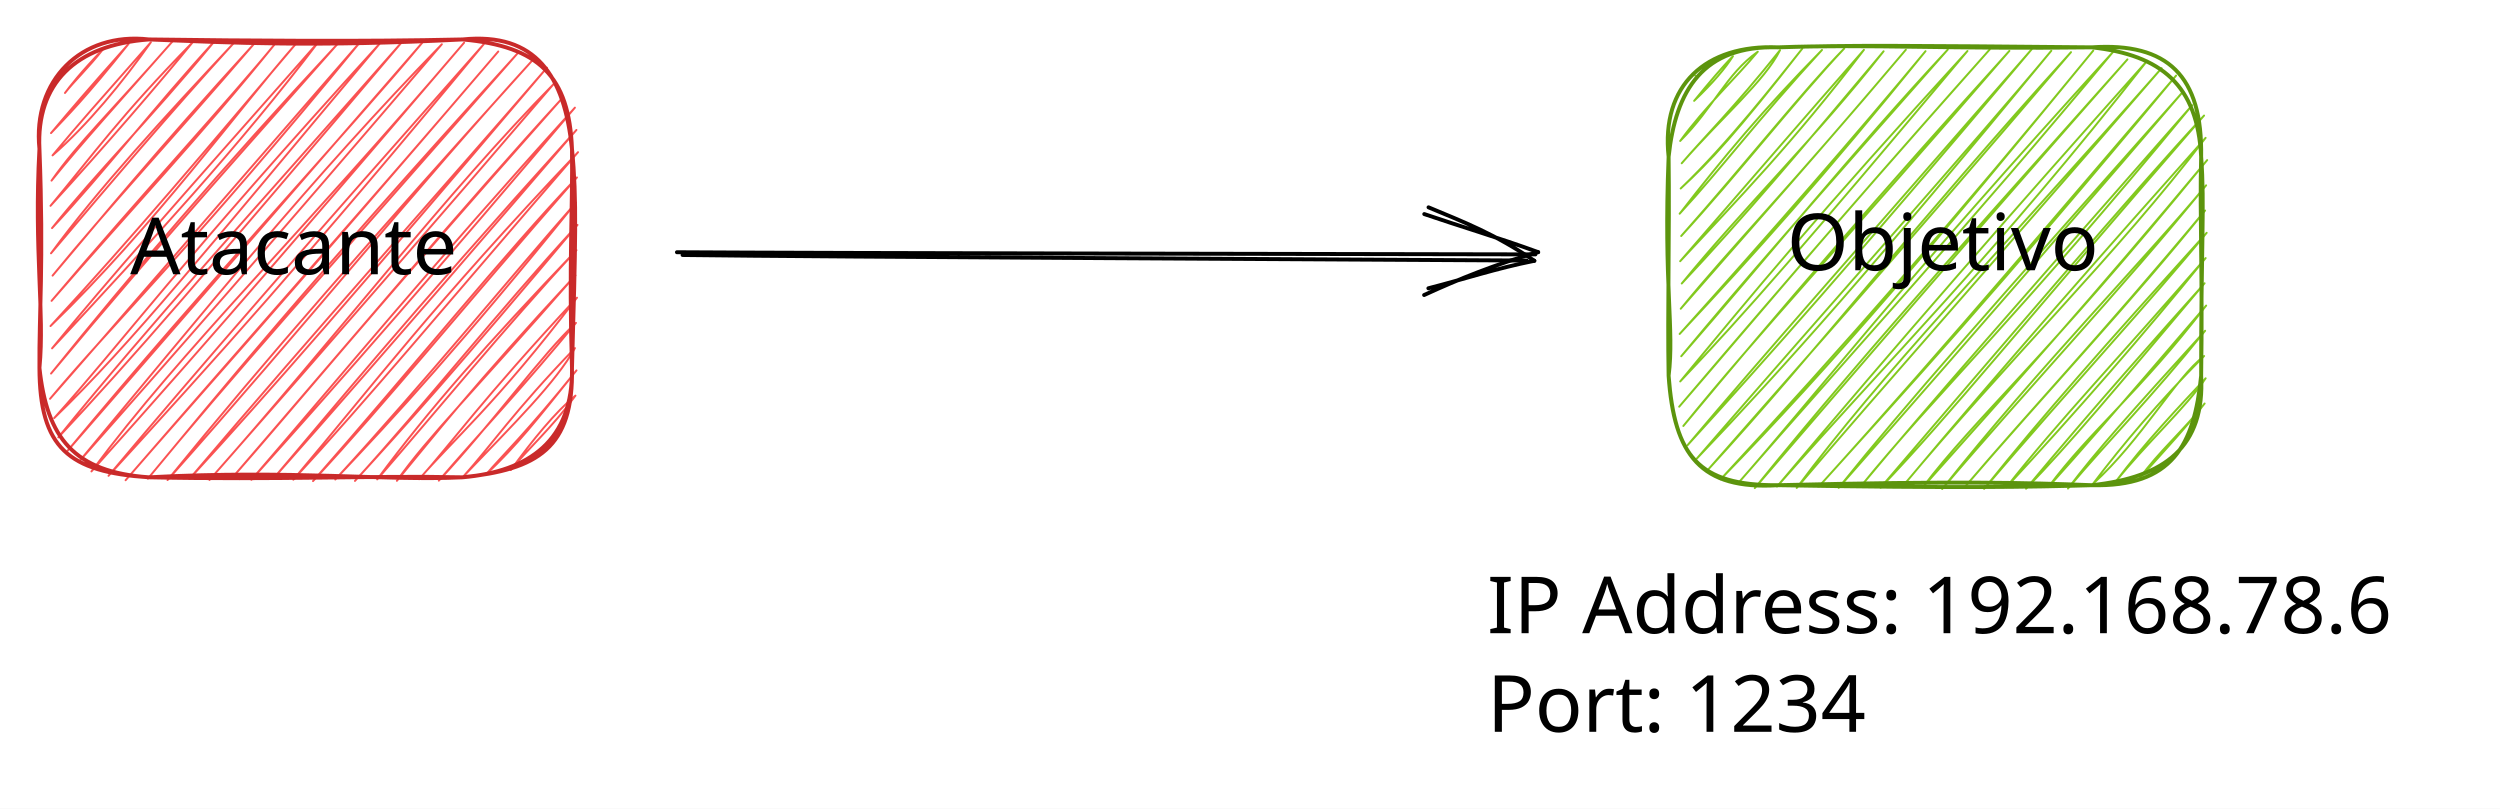
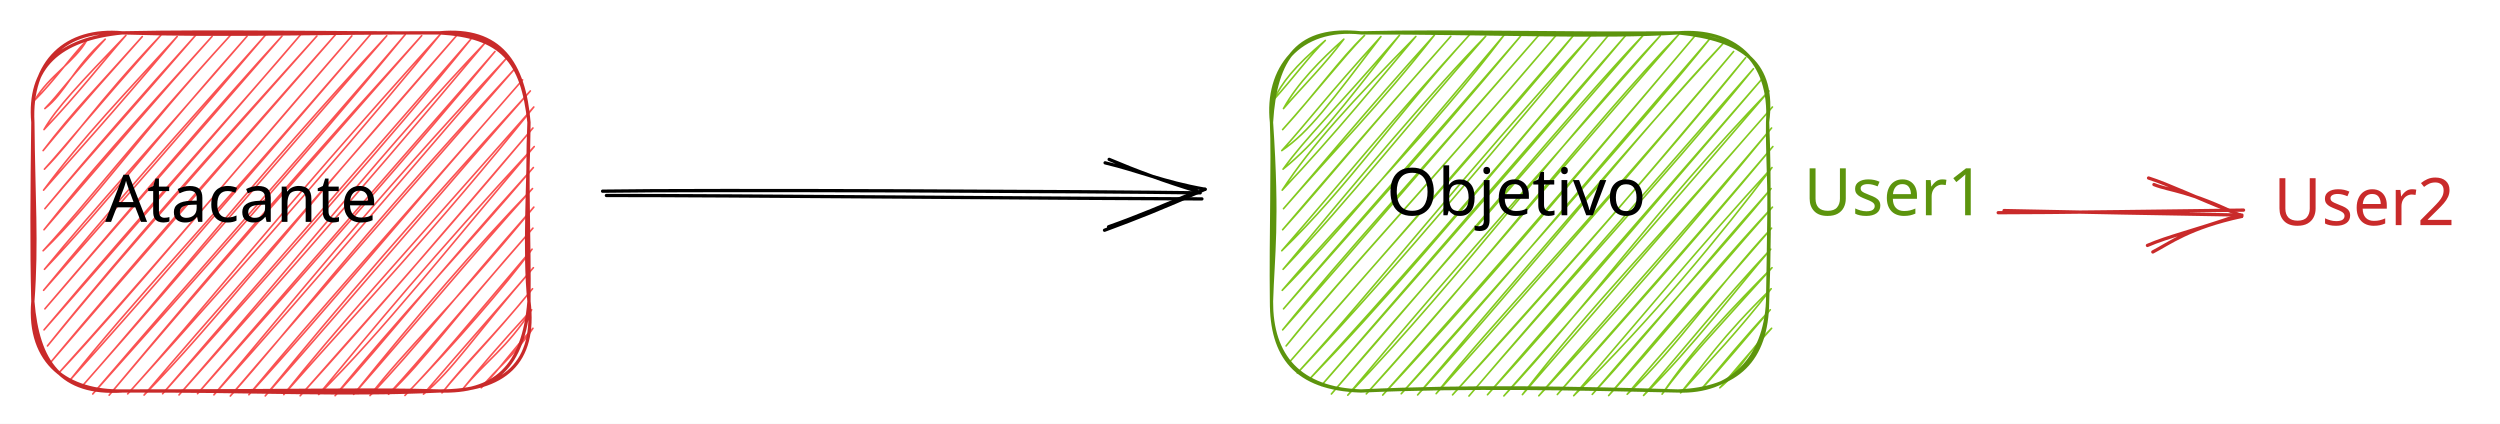
- <svg xmlns="http://www.w3.org/2000/svg" version="1.1" viewBox="0 0 633.76 205" width="633.76" height="205">
+ <svg xmlns="http://www.w3.org/2000/svg" version="1.1" viewBox="0 0 760.92 129" width="760.92" height="129">
  
-   eyJ2ZXJzaW9uIjoiMSIsImVuY29kaW5nIjoiYnN0cmluZyIsImNvbXByZXNzZWQiOnRydWUsImVuY29kZWQiOiJ4nM1YbXPaOFx1MDAxMP7Or2C4rz1qvVv5RkmaZjJT8lx1MDAwMrlr7zo3wlaMgrF8tlxikE7+e2WHXCLjQFx1MDAwZpomXHUwMDE3fVx1MDAwMLS78q52n0da87XRbLbMXCKVrYNmS85cdTAwMDNcdTAwMTGrMFx1MDAxM7PWm0J+K7NcXOnEqmA5z/U0XHUwMDBiSsuRMWl+8PatSNN2pMxQ63E70JOHZTKWXHUwMDEzmZjcXHUwMDFh/mXnzebX8rPiKJOBXHUwMDExSVx1MDAxNMtyQalyvjioXHUwMDBiP+qkdFx1MDAwYoCPKfKZM1D5ofVmZGi111wizqXThOWOht20M1x1MDAxOH/Ir6ayT8ZcdTAwMTman6bcOb1WcXxpXHUwMDE28cOeRDCaZpWQcpPpsfxDhWZUOK/JV+tybXPmVmV6XHUwMDFhjVx1MDAxMpnna2t0Klx1MDAwMmVcdTAwMTaFzPNW0odcdTAwMWNcdTAwMWM0nWRuZ1xiodW8XFxBWM13V8c6K3z/XHUwMDE2cCigcN6HXCJcdTAwMThHNoQkdDbXgkBcdTAwMDKdzez7jlx1MDAxMFnJRlJFI1PmuLJRWSbW2lx1MDAwMUp97DlN4VwiPVx0y1x1MDAxMn+pbj1cdJdb/15zV3W0lNy7YFx1MDAwYvujXG5a3KOmaShcdTAwMWXKXG6Y51HOKcKUubzEKlx1MDAxOVtlMo1jJ9PB2CGhUfG1XHUwMDFmXHUwMDAwXHUwMDAxhVtcdTAwMTFowcdcdTAwMTmkZGdcdTAwMDTqXGL3jy5mXHUwMDExXHUwMDBigmygzyd+enrxz2tHIMO0hkC+XHUwMDE1gSTg2Fx1MDAwYn+MQFx1MDAxZlx1MDAwNlx1MDAxY8ifR6DPgVx1MDAwN+0g/ydcdTAwMDBcdOGVyJ5cYkCRZXq2XHR8hGzDXHUwMDFlpJwgXHUwMDA0dj/89O+A8d5cXN5cdTAwMWTOP95MzvqfXHUwMDAwvDGvXHUwMDFkepivQ1x1MDAwZoK6b1x1MDAwNyuvXHUwMDFjP4SeyUSSp1wis1x1MDAwNX5cZj9cYjbBr1x1MDAwZT5cdTAwMWJcdTAwMDHFnFx1MDAwMFx1MDAwZj1cdH3wSejDkEK+XHUwMDBm+ipJXHUwMDEzmXmnklAlUX2JTMItmljkpqsnXHUwMDEzZWxcdTAwMThnWiWmblE+t1PAeCRFuOHJVV1cdTAwMWTvafFE1yBcdTAwMTTD/Wo6SJST1e8vbzZaV8pYXGbg7Fx1MDAxYtXvbVQ0cm42MZHirUxcdTAwMDTIXHUwMDFlXHUwMDA1XHUwMDFlwbtfXHUwMDAz/857/Yu4O1x1MDAwYm57XHUwMDAzrHBgTs9Pjl87XHUwMDE3XHUwMDE5q3GxsuJXc5HxNuKcXHUwMDAzRj1IXHUwMDEw95znXHUwMDE1MyvH/5KaXGYgxlxi2udaWEPpPlxmJNjjxEW1XHUwMDA3XHUwMDAzr3ViLtVdiVx1MDAxY29N+l5MVLxYq0+JRpus3vBGXHUwMDFhdatba5pOrKJcdTAwMDKbrVher4PWKNu7r9RGp05cdTAwMWJYT0IlMjt5RFOdqUglXCLub/Vq9yk/rM7GdqVcdTAwMDZDkctCW7ZFP8UwuLXPXCJcdTAwMTBg5FGyO8FQ7/Tz4cI/uVwii95cdTAwMTlJXHUwMDA2n4/74u61XHUwMDEzXGaROsGe77LjsG17V+5xSlx1MDAxOac+23D1PSZcdTAwMTiAXHUwMDE0YI/4nuv/npFi2NKfwSr0npViXHUwMDFkI1x1MDAwMpFcdTAwMTj5slx1MDAxNHvs9Tkphv1tXHUwMDE081x1MDAxOUNcdTAwMTah2L1b/lx1MDAxN8Wujj9FV0edYTL4szebnXdF8H4wfO1cdTAwMTRjXHUwMDE1i5JiXHUwMDFj1nz/wn5cdTAwMTLTNiOc+Z7vI+ZvvMRI5VxuXXLMdulcdTAwMThwiF+EY/Z6ZZRVsfesXHUwMDFjOzlrdsIws0FbrT2CXHUwMDAw9dvMb9O/kzOdmeKAQfhl+bdfRDtxXHUwMDEzP7xZ3jeWLWpLpOmlsXlfvVxi2IqqcJk8XHUwMDE3XetWydm7Tf/YlKPVWPK9oJYs3yruXHUwMDFi999cdTAwMDBFOvJcdTAwMWMifQ==
+   eyJ2ZXJzaW9uIjoiMSIsImVuY29kaW5nIjoiYnN0cmluZyIsImNvbXByZXNzZWQiOnRydWUsImVuY29kZWQiOiJ4nO1YW3PaOFx1MDAxNH7nVzDsa5fqYslS3khCXHUwMDFhss0mXHUwMDE5tttpdzpcdTAwMWRhK6BgbI8tXHUwMDAypJP/vrKTWMZcdTAwMDRisjRDZ5ZcdTAwMDfAOkeci77v6Fx1MDAxY340ms2WXsSyddBsybknXHUwMDAy5Sdi1nqXrd/KJFVRaEQof06jaeLlmiOt4/Tg/XtcdTAwMTHH7aHSgyhcdTAwMWG3vWjysE1cdTAwMDZyXCJDnVx1MDAxYcV/zHOz+SN/L1x1MDAxOUqkp0U4XGZkviFcdTAwMTdZWy6oLv5cdTAwMTmFuVnqMFxuXHUwMDE5c9xCQaXHxpqWvpFeiyCVVpIttbz+8DueXHUwMDE5XHUwMDA3Q3E9XCLRXHUwMDA3NfiDTazRa1x1MDAxNVx1MDAwNH29XGJcdTAwMWViXHUwMDEy3mialFxcSnVcdTAwMTKN5Wfl65GRw8p6sS+NTM7sriSaXHUwMDBlR6FM06U9USw8pVx1MDAxN9lcdTAwMWGw8T3k4KBpV+bmXHQjWjznOzCv2D6KgijJbP/mcSSQsNZcdTAwMDfCXHUwMDFiXHUwMDBmjVx1MDAwYqFvda5cdTAwMDVBXHUwMDA0WZ3ZU0TE+jeSajjSuXslYzJPLGfEOI2pXHUwMDE1ZFx1MDAxNuKen5/wt3Lkof9cdTAwMTj505HbQ8ePK/fW10y/W1x1MDAwNUtcdTAwMTkwpZP8cH52JNDlwpt5k49cdTAwMTM2XHUwMDFmydvPYVx1MDAxMdNcdTAwMTK6RJJEs1YhuX/8Zlx1MDAxZJ3GvnjAXGZ0XHUwMDAxcImLkElcdTAwMTAu5IFcbsdGXHUwMDE4ToPArkXe2MKsUYpkO3Rztlx1MDAwZd3GXHUwMDE3TDFyaX14n8xOb1x1MDAxNul0MbyRX0aj72dcdTAwMTd3p92LfYe3XHSzNryJx1x1MDAxZOBvhjdDXHUwMDFlh/L18IaAQkBcdTAwMTh38P/4roXvXHUwMDA3+89gm66t3Fx1MDAxOJqqzbFDakN7cz72XHUwMDE02qSkke9g66FccvLXKys3e1x1MDAwNtpgXHUwMDA12MhcdTAwMDXUoS78b4VcdTAwMWK9XGbsjdAjXHUwMDE4kS2gV0qYSPShXG59XHUwMDE1XHUwMDBll1x1MDAxZHtsMHo1rvhcZiqRN828/Fx1MDAxZLRcdTAwMDFDhDJcdTAwMDZcXIy543BCSmpDXHUwMDExZ8Gu0liG/stebK7EJS9qObGa8kCk+iiaTJQ22b2MVKirWczT1cmoOZLCr0pNXHUwMDEwZVmVw3H2i8s1yn5rWmjlXHUwMDBmxfdv757VLqGzot8of64rL1rO9XPVXHUwMDA1kupicXNcdTAwMWGLXHUwMDEwXHUwMDEzl1pWvFRe5PFZXHUwMDFm9Tvn8ddZMOhFZHGs+Xzfy1x1MDAwYnZs87ColIFdllx1MDAxN47apmhwwCl1OWWuTXxRbEqUfqo2XHUwMDE0ZX1cIoTWp5erzVx1MDAxMka3KitcdTAwMGXCYJtcdTAwMWLNXHUwMDFlbVx1MDAxNOq+ussrXHUwMDFiWFo9XHUwMDExXHUwMDEzXHUwMDE1LJZOJ8eiSVVHXHUwMDBiT4S6hIFM0lx01DBDZiuQ18uQ1cpMUoVYR7GVesaSUKFMeiskjVx1MDAxMjVUoVxi/lpr1cQpT4tepl06hYFIZSbNYfE6fvHqouVcdTAwMTfgXHUwMDA0MVxcn1496Y/j7se7kFx1MDAxZaqrnslcdTAwMDVMz/19p5eLK/Ryf87t7fI25pxDl1x1MDAwMnM5cmCnvVxy9EKmRSXMNKpW8lPpXHUwMDA1zTX1ZvS6XHUwMDE43EitbqO3pdeq1Z9Jr1L/XW2OXHUwMDFk06lh7NZvjifnd5MpOutcbp9eXlxczdnpySA+2Xd6MWpcdTAwMDN8iV515r519FwipsUy9HJcYqBcZlx1MDAxM47rXV9cYlx1MDAwMOi4hJNtpsDN/Cr6nmfGvU9ydDW/vSWse/1V3pyegFnX7e1q3KOEU/h2l+OnVCbwbalbMblcdTAwMGLerp1q3fX/2Fx1MDAxMFx1MDAxNzhmsuX1mbv53PeUuVx1MDAxY1WYy3HF9m7+kHTtz26Yalx1MDAxZFx1MDAwZZEht7NNn7nrqZZS5JZm+91PtZsrfLM8T0JUWn5cdTAwMTggeZub7oQ4XHUwMDFjQ+pcdTAwMDCKyEqwtYZafIM73bNcdTAwMTPn8rz/99GXKz9h4864tlx1MDAxM1x1MDAxMKxY/ZWmWFx1MDAwYsaKeqP8uXWTvbaYYEJcdTAwMTlcdTAwMDBblJLNp7OnpcRoVGdYVDG+m1pCWJubXHUwMDE5XHUwMDE2u9B0Vqxmk1xyjbrpscudyq/bXHUwMDA0UFxuS/9cdTAwMTe8RVx1MDAxM4Devlx0QK9sXHUwMDAyXHUwMDFhj7lriTjua5O5olxmmlx1MDAxM1f+Y/jWfOtWydnhc/jLX9nJ5KUgo53Mb5z7xv2/t7E3lSJ9
  <defs>
    <style class="style-fonts">
      @font-face {
        font-family: "Virgil";
        src: url("https://unpkg.com/@excalidraw/excalidraw@0.15.3/dist/excalidraw-assets/Virgil.woff2");
      }
      @font-face {
        font-family: "Cascadia";
        src: url("https://unpkg.com/@excalidraw/excalidraw@0.15.3/dist/excalidraw-assets/Cascadia.woff2");
      }
    </style>
  </defs>
-   <rect x="0" y="0" width="633.76" height="205" fill="#ffffff" />
-   <g stroke-linecap="round" transform="translate(10 10) rotate(0 67.5 55.5)">
-     <path d="M6.73 7.18 C6.73 7.18, 6.73 7.18, 6.73 7.18 M6.73 7.18 C6.73 7.18, 6.73 7.18, 6.73 7.18 M6.47 13.57 C7.61 12.03, 10.4 8.39, 16.31 2.25 M6.47 13.57 C8.81 10.57, 12.3 7.35, 16.31 2.25 M2.93 23.74 C6.78 19.65, 11.73 14.78, 22.61 1.1 M2.93 23.74 C8.04 17.67, 11.78 13.25, 22.61 1.1 M3.32 29.39 C12.08 21.84, 21.18 10.76, 28.25 0.71 M3.32 29.39 C9.77 21.6, 14.68 16.11, 28.25 0.71 M3.06 35.79 C9.92 26.04, 17.89 18.58, 33.9 0.31 M3.06 35.79 C11.01 25.94, 20.21 15.88, 33.9 0.31 M2.8 42.18 C13.49 29.38, 20.46 19.4, 38.88 0.67 M2.8 42.18 C16.81 26.91, 30.63 10.79, 38.88 0.67 M3.19 47.83 C14.98 33.12, 27.07 21.34, 44.53 0.28 M3.19 47.83 C16.69 33.37, 28.95 17.27, 44.53 0.28 M2.93 54.22 C14.84 37.96, 31.44 19.91, 49.51 0.64 M2.93 54.22 C18.19 36.26, 33 18.72, 49.51 0.64 M3.33 59.87 C17.34 42.71, 32.62 26.42, 54.5 1 M3.33 59.87 C16 44.96, 28.64 29.33, 54.5 1 M3.07 66.27 C22.99 43.34, 41.04 24.31, 60.14 0.61 M3.07 66.27 C25.74 39.47, 48.21 15.27, 60.14 0.61 M2.8 72.66 C29.12 47.33, 50.85 17.2, 65.13 0.97 M2.8 72.66 C23.74 50.01, 42.91 27.2, 65.13 0.97 M3.2 78.31 C27.95 51.72, 50.91 26.81, 70.77 0.57 M3.2 78.31 C17.75 60.54, 33.42 42.81, 70.77 0.57 M2.94 84.7 C23.44 59.28, 45.52 33.43, 75.76 0.93 M2.94 84.7 C31.2 50.76, 59.02 19.92, 75.76 0.93 M2.68 91.1 C19.36 71.21, 38.66 52.79, 81.4 0.54 M2.68 91.1 C20.38 71, 39.4 48.73, 81.4 0.54 M3.73 95.99 C23.62 76.81, 41.34 54.49, 86.39 0.9 M3.73 95.99 C20.39 77.49, 35.53 56.62, 86.39 0.9 M4.78 100.88 C23.07 81.46, 41.71 59.85, 92.03 0.5 M4.78 100.88 C28.35 71.71, 53.72 44.03, 92.03 0.5 M7.14 104.26 C43.02 61.06, 78.86 22.7, 97.02 0.86 M7.14 104.26 C26.87 81.63, 45.5 60.15, 97.02 0.86 M10.16 106.88 C40.41 70.55, 69.72 34.22, 102.01 1.22 M10.16 106.88 C33.15 80.97, 56.56 54.33, 102.01 1.22 M13.18 109.51 C36.7 77.91, 65.15 50.76, 107.65 0.83 M13.18 109.51 C44.08 75.15, 75.25 38.74, 107.65 0.83 M17.51 110.62 C43.56 82.13, 67.58 55.73, 112.64 1.19 M17.51 110.62 C41.68 81.85, 67.01 52.77, 112.64 1.19 M21.84 111.74 C39.88 90.92, 60.48 68.34, 116.31 3.06 M21.84 111.74 C53.6 75.07, 85.9 38.74, 116.31 3.06 M27.48 111.34 C45.81 89.3, 65.71 64.59, 121.3 3.42 M27.48 111.34 C48.58 85.64, 71.06 60.71, 121.3 3.42 M32.47 111.7 C66.79 73.23, 95.97 37.07, 124.97 5.29 M32.47 111.7 C57.64 80.76, 84.17 50.51, 124.97 5.29 M38.11 111.31 C58.55 89.06, 78.64 66.09, 128.65 7.16 M38.11 111.31 C70.7 72.88, 104.37 35.33, 128.65 7.16 M43.1 111.67 C74.6 76.21, 103.67 38.27, 130.36 11.29 M43.1 111.67 C72.36 78.45, 102.02 44.4, 130.36 11.29 M48.74 111.27 C78.69 76.54, 107.37 42.36, 132.72 14.67 M48.74 111.27 C65.33 92.44, 81.91 71.86, 132.72 14.67 M53.73 111.63 C76.14 85.68, 98.63 58.23, 135.74 17.29 M53.73 111.63 C77.68 84.96, 101.19 58.19, 135.74 17.29 M59.37 111.24 C74.7 93.28, 91.33 72.54, 136.13 22.94 M59.37 111.24 C90.32 76.34, 121.05 40.51, 136.13 22.94 M64.36 111.6 C84.53 87.73, 99.83 67.2, 136.53 28.58 M64.36 111.6 C83.31 91.11, 100.87 69.87, 136.53 28.58 M69.35 111.96 C87.92 92, 106.94 68.42, 136.26 34.98 M69.35 111.96 C94.61 83.21, 118.02 54.12, 136.26 34.98 M74.99 111.56 C89.97 95.71, 107.03 77.3, 136 41.37 M74.99 111.56 C97.93 86.57, 119.85 59.71, 136 41.37 M79.98 111.92 C98.42 91.64, 115.28 70.07, 136.4 47.02 M79.98 111.92 C92.39 98.36, 106.12 83.16, 136.4 47.02 M85.62 111.53 C98.75 93.77, 113.43 77.14, 136.14 53.42 M85.62 111.53 C101.16 93.7, 117.57 73.54, 136.14 53.42 M90.61 111.89 C98.45 100.76, 109.92 89.47, 135.87 59.81 M90.61 111.89 C99.94 100.67, 109.45 88.31, 135.87 59.81 M96.25 111.49 C104.34 101.99, 115.78 92.47, 136.27 65.46 M96.25 111.49 C104.39 102.47, 111.94 91.56, 136.27 65.46 M101.24 111.85 C114.86 97.33, 127.67 79.46, 136.01 71.85 M101.24 111.85 C111.41 100, 123.69 86.93, 136.01 71.85 M107.54 110.7 C120.37 97.37, 130.96 86.86, 135.75 78.25 M107.54 110.7 C114.48 102.99, 120.34 94.2, 135.75 78.25 M113.18 110.31 C121.05 102.88, 125.81 96.81, 136.14 83.9 M113.18 110.31 C117.22 105.57, 123.41 99.74, 136.14 83.9 M119.48 109.16 C124.93 101.66, 130.89 94.32, 135.88 90.29 M119.48 109.16 C123.42 104.19, 129.79 98.63, 135.88 90.29" stroke="#fa5252" stroke-width="0.5" fill="none" />
-     <path d="M27.75 0 M27.75 0 C48.97 0.83, 69.73 1.91, 107.25 0 M27.75 0 C53.74 0.34, 81.91 0.58, 107.25 0 M107.25 0 C125.92 -1.89, 133.09 9.24, 135 27.75 M107.25 0 C126.6 1.72, 134.28 9.28, 135 27.75 M135 27.75 C136.26 40.32, 135.89 52.01, 135 83.25 M135 27.75 C135.21 42.57, 134.18 57.09, 135 83.25 M135 83.25 C135.31 101.62, 124.21 109.52, 107.25 111 M135 83.25 C135.41 103.63, 126.27 109.04, 107.25 111 M107.25 111 C87.51 111.96, 64.73 109.06, 27.75 111 M107.25 111 C84.39 110.51, 60.33 111.7, 27.75 111 M27.75 111 C8.76 109.69, 1.88 101.04, 0 83.25 M27.75 111 C7.31 109.66, 0.07 103.53, 0 83.25 M0 83.25 C1.35 69.25, -1.42 53.65, 0 27.75 M0 83.25 C-0.12 69.48, 1.12 57, 0 27.75 M0 27.75 C-1.78 10.4, 10.55 -1.99, 27.75 0 M0 27.75 C-0.83 11.29, 8.98 1.38, 27.75 0" stroke="#c92a2a" stroke-width="1" fill="none" />
+   <rect x="0" y="0" width="760.92" height="129" fill="#ffffff" />
+   <g stroke-linecap="round" transform="translate(10 10) rotate(0 75.5 54.5)">
+     <path d="M3.52 11.01 C3.52 11.01, 3.52 11.01, 3.52 11.01 M3.52 11.01 C3.52 11.01, 3.52 11.01, 3.52 11.01 M0.63 20.42 C4.75 13.19, 12.81 8.73, 16.38 2.31 M0.63 20.42 C6.23 14.92, 11.59 7.26, 16.38 2.31 M3.65 23.05 C9.92 18.29, 12.17 10.75, 22.02 1.92 M3.65 23.05 C8.05 18.56, 11.84 12.99, 22.02 1.92 M3.39 29.45 C7.01 23.11, 14.2 15.41, 28.32 0.77 M3.39 29.45 C13.53 18.82, 21.72 8.3, 28.32 0.77 M3.13 35.84 C11.83 24.33, 20.65 15.36, 33.31 1.13 M3.13 35.84 C13.93 22.72, 25.19 10.39, 33.31 1.13 M3.52 41.49 C9.85 34.49, 18.22 24.03, 38.95 0.73 M3.52 41.49 C12.36 32.57, 18.8 21.98, 38.95 0.73 M3.26 47.88 C15.27 31.69, 28.05 18.59, 43.94 1.09 M3.26 47.88 C13.46 36.21, 22.46 26.59, 43.94 1.09 M3.65 53.53 C18.26 35.92, 33.05 19.06, 49.58 0.7 M3.65 53.53 C16.76 37.98, 31.55 21.66, 49.58 0.7 M3.39 59.93 C16.29 43.6, 29.68 28.58, 54.57 1.06 M3.39 59.93 C21.29 39.19, 38.32 19.19, 54.57 1.06 M3.13 66.32 C18.86 51.18, 31.92 31.57, 60.21 0.66 M3.13 66.32 C17.79 50.3, 30.21 33.52, 60.21 0.66 M3.53 71.97 C21.59 53.11, 38.16 31.44, 65.2 1.02 M3.53 71.97 C18.95 53.1, 36.81 33.94, 65.2 1.02 M3.27 78.36 C23.41 53.74, 44.21 30.6, 70.84 0.63 M3.27 78.36 C18.55 60.95, 32.87 45.2, 70.84 0.63 M3.66 84.01 C22.53 62.02, 43.9 37.8, 75.83 0.99 M3.66 84.01 C30.97 51.95, 58.04 20.37, 75.83 0.99 M3.4 90.4 C28.29 62.13, 51.69 35.15, 81.47 0.59 M3.4 90.4 C33.62 54.43, 64.98 20.13, 81.47 0.59 M4.45 95.29 C22.49 73.23, 38.59 54.97, 86.46 0.95 M4.45 95.29 C28.98 64.69, 54.78 36.09, 86.46 0.95 M5.5 100.18 C27.14 74.95, 47.82 51.52, 92.1 0.56 M5.5 100.18 C29.71 71.15, 54.02 43.68, 92.1 0.56 M7.86 103.56 C29.3 80.68, 52.69 52.12, 97.09 0.92 M7.86 103.56 C33.46 75.13, 57.36 47.15, 97.09 0.92 M11.54 105.43 C29.68 82.46, 51.58 59.88, 102.73 0.53 M11.54 105.43 C34.05 80.53, 56.17 54.76, 102.73 0.53 M15.21 107.3 C41.68 77.38, 67.17 44.72, 107.72 0.89 M15.21 107.3 C47.34 70.86, 80.28 32.33, 107.72 0.89 M18.23 109.92 C50.38 72.29, 85.44 33.24, 113.36 0.49 M18.23 109.92 C48.91 75.46, 81.04 39.79, 113.36 0.49 M23.22 110.28 C51.61 76.57, 83.05 41.17, 118.35 0.85 M23.22 110.28 C43.05 86.73, 63.43 61.64, 118.35 0.85 M28.86 109.89 C68.89 65.59, 104.21 25, 123.99 0.46 M28.86 109.89 C51.49 84.86, 71.47 58.61, 123.99 0.46 M33.85 110.25 C55.56 88.17, 74.35 62.95, 128.98 0.82 M33.85 110.25 C54.05 86.34, 75.35 62.98, 128.98 0.82 M39.49 109.85 C57.84 88.42, 76.94 66.63, 133.31 1.93 M39.49 109.85 C74.35 70.67, 108.27 33.04, 133.31 1.93 M44.48 110.21 C78.51 71.26, 110.17 31.66, 137.64 3.05 M44.48 110.21 C68.84 82.7, 93.45 55.7, 137.64 3.05 M50.12 109.82 C72.96 83.33, 90.94 62.5, 140.66 5.67 M50.12 109.82 C84 71.73, 118.28 32.8, 140.66 5.67 M55.11 110.18 C79.54 81.39, 100.24 54.89, 144.33 7.54 M55.11 110.18 C87.16 74.39, 117.23 38.88, 144.33 7.54 M60.1 110.54 C78.65 89.86, 95.24 66.86, 146.69 10.92 M60.1 110.54 C80.12 87.02, 101.1 63.25, 146.69 10.92 M65.74 110.15 C89.07 84.74, 112.01 56.54, 149.06 14.3 M65.74 110.15 C86.7 84.92, 107.55 61.97, 149.06 14.3 M70.73 110.51 C94.08 81.86, 116.27 56.23, 151.42 17.68 M70.73 110.51 C99.81 77.61, 127.48 44.78, 151.42 17.68 M76.37 110.11 C98.61 84.95, 122.87 59.48, 152.47 22.57 M76.37 110.11 C92.14 90.24, 109.55 71.2, 152.47 22.57 M81.36 110.47 C103.53 86.07, 126.28 59.32, 152.21 28.96 M81.36 110.47 C98.23 91.22, 116.33 71.53, 152.21 28.96 M87 110.08 C106.91 90.36, 125.31 66.67, 152.6 34.61 M87 110.08 C103.68 89.94, 121.52 68.16, 152.6 34.61 M91.99 110.44 C110.36 87.82, 130.82 66.3, 152.34 41 M91.99 110.44 C107.58 93.42, 121.2 75.51, 152.34 41 M97.63 110.04 C117.39 85.57, 134.9 65.21, 152.08 47.4 M97.63 110.04 C114.81 90.55, 132.08 69.58, 152.08 47.4 M102.62 110.4 C112.85 96.91, 126.22 84.97, 152.48 53.04 M102.62 110.4 C116.65 95.87, 128.05 80.79, 152.48 53.04 M108.26 110.01 C119.19 99.87, 127.88 86.99, 152.21 59.44 M108.26 110.01 C118.4 98.92, 128.59 86.6, 152.21 59.44 M113.25 110.37 C122.99 100.34, 131.64 89.79, 151.95 65.84 M113.25 110.37 C128.9 94.1, 143.57 77.26, 151.95 65.84 M118.89 109.97 C127.91 102.59, 134.18 92.41, 152.35 71.48 M118.89 109.97 C131.86 94.84, 144 81.24, 152.35 71.48 M124.53 109.58 C132.22 99.73, 140.17 92.55, 152.09 77.88 M124.53 109.58 C130.57 102.02, 138.38 94.57, 152.09 77.88 M130.83 108.43 C137.76 99.99, 144.35 95.94, 151.82 84.28 M130.83 108.43 C136.27 101.66, 141.22 95.89, 151.82 84.28 M136.47 108.03 C142.84 101.55, 145.49 97, 152.22 89.92 M136.47 108.03 C141.02 102.22, 146.42 98.43, 152.22 89.92" stroke="#fa5252" stroke-width="0.5" fill="none" />
+     <path d="M27.25 0 M27.25 0 C59.76 1.03, 87.65 -0.1, 123.75 0 M27.25 0 C58.31 -0.63, 89.46 0.13, 123.75 0 M123.75 0 C142.66 1.1, 149.01 8.47, 151 27.25 M123.75 0 C142.26 -1.74, 149.56 9.3, 151 27.25 M151 27.25 C150.8 46.36, 149.46 66.75, 151 81.75 M151 27.25 C150.24 44.71, 151.19 63.36, 151 81.75 M151 81.75 C149.37 101.86, 140.42 109.54, 123.75 109 M151 81.75 C153.23 100.21, 143.72 109.05, 123.75 109 M123.75 109 C94.56 110.41, 67.67 108.84, 27.25 109 M123.75 109 C104.09 108.38, 85.08 108.98, 27.25 109 M27.25 109 C10.76 109.3, -1.6 100.78, 0 81.75 M27.25 109 C8.57 110.16, 1.5 100.24, 0 81.75 M0 81.75 C1.32 63.81, 0.19 50, 0 27.25 M0 81.75 C-0.41 64.71, -0.26 48.83, 0 27.25 M0 27.25 C-0.99 8.65, 10.17 -1.58, 27.25 0 M0 27.25 C-1.46 10.51, 7.88 1.9, 27.25 0" stroke="#c92a2a" stroke-width="1" fill="none" />
  </g>
-   <g stroke-linecap="round" transform="translate(423 12) rotate(0 67.5 55.5)">
-     <path d="M6.73 7.18 C6.73 7.18, 6.73 7.18, 6.73 7.18 M6.73 7.18 C6.73 7.18, 6.73 7.18, 6.73 7.18 M6.47 13.57 C11.4 8.87, 14.42 5.23, 16.31 2.25 M6.47 13.57 C10.17 9.05, 13.64 4.91, 16.31 2.25 M2.93 23.74 C11.46 15.26, 14.52 6.86, 22.61 1.1 M2.93 23.74 C9.26 15.02, 17.25 7.59, 22.61 1.1 M3.32 29.39 C13.75 17.46, 24.39 8.51, 28.25 0.71 M3.32 29.39 C8.75 23.02, 16.32 15.66, 28.25 0.71 M3.06 35.79 C15.09 24.28, 27.25 8.63, 33.9 0.31 M3.06 35.79 C10.65 28.79, 17 21.94, 33.9 0.31 M2.8 42.18 C14.08 27.61, 23.79 16.03, 38.88 0.67 M2.8 42.18 C13.6 30.51, 22.13 18.9, 38.88 0.67 M3.19 47.83 C17.27 32.52, 32.05 13.56, 44.53 0.28 M3.19 47.83 C19.59 29.36, 34.64 10.33, 44.53 0.28 M2.93 54.22 C17.75 38.31, 31.37 24.45, 49.51 0.64 M2.93 54.22 C20.06 34.53, 34.85 17.29, 49.51 0.64 M3.33 59.87 C18.84 40.84, 37.42 22.77, 54.5 1 M3.33 59.87 C18.97 43.24, 33.83 25.63, 54.5 1 M3.07 66.27 C20.99 45.76, 38.63 26.04, 60.14 0.61 M3.07 66.27 C15.81 50.7, 29.93 36.44, 60.14 0.61 M2.8 72.66 C21.75 52.41, 39.16 33.03, 65.13 0.97 M2.8 72.66 C26.05 46.84, 47.92 21.74, 65.13 0.97 M3.2 78.31 C19.54 58.66, 34.79 41.26, 70.77 0.57 M3.2 78.31 C24.87 53.49, 47.07 25.96, 70.77 0.57 M2.94 84.7 C21.05 62.76, 37.76 42.4, 75.76 0.93 M2.94 84.7 C19.39 67.44, 34.6 50.04, 75.76 0.93 M2.68 91.1 C30.72 58.13, 57.41 27.44, 81.4 0.54 M2.68 91.1 C19.3 71.95, 35.91 51.71, 81.4 0.54 M3.73 95.99 C22.73 72.49, 43.76 50.27, 86.39 0.9 M3.73 95.99 C28.01 66.81, 53.87 36.81, 86.39 0.9 M4.78 100.88 C25.07 78.59, 45.61 55.7, 92.03 0.5 M4.78 100.88 C24.4 77.66, 45.03 54.38, 92.03 0.5 M7.14 104.26 C29.61 80.75, 51.63 56.07, 97.02 0.86 M7.14 104.26 C41.33 64.72, 76.48 25.51, 97.02 0.86 M10.16 106.88 C30.81 83.25, 52.98 58.67, 102.01 1.22 M10.16 106.88 C37.52 77.08, 62.14 45.16, 102.01 1.22 M13.18 109.51 C41.52 80.49, 68.25 48.98, 107.65 0.83 M13.18 109.51 C43.95 76.3, 73.26 42.85, 107.65 0.83 M17.51 110.62 C37.41 87.98, 58.02 61.07, 112.64 1.19 M17.51 110.62 C46.5 77.3, 76.04 45.3, 112.64 1.19 M21.84 111.74 C51.69 74.81, 87.33 35.72, 116.31 3.06 M21.84 111.74 C48.61 80.74, 75.49 49.35, 116.31 3.06 M27.48 111.34 C54.59 80.52, 83.02 52.33, 121.3 3.42 M27.48 111.34 C57.38 75.8, 88.01 40.67, 121.3 3.42 M32.47 111.7 C54.22 82.43, 81.19 54.88, 124.97 5.29 M32.47 111.7 C55.83 84.28, 78.43 59.15, 124.97 5.29 M38.11 111.31 C71.88 74.01, 103.01 36.96, 128.65 7.16 M38.11 111.31 C60.37 86.61, 82.03 63.26, 128.65 7.16 M43.1 111.67 C78.53 71.46, 114.38 30.06, 130.36 11.29 M43.1 111.67 C60.77 89.68, 80.35 67.66, 130.36 11.29 M48.74 111.27 C67.47 88.16, 87.95 69.2, 132.72 14.67 M48.74 111.27 C66.55 89.91, 86.75 66.98, 132.72 14.67 M53.73 111.63 C85.03 75.04, 117.98 36.45, 135.74 17.29 M53.73 111.63 C71.98 92.52, 87.98 72.27, 135.74 17.29 M59.37 111.24 C85.66 79.66, 113.74 52.43, 136.13 22.94 M59.37 111.24 C85 80.63, 112.07 49.9, 136.13 22.94 M64.36 111.6 C78.05 93.54, 94.56 80.04, 136.53 28.58 M64.36 111.6 C85.84 87.54, 107.86 63.01, 136.53 28.58 M69.35 111.96 C94.23 80.6, 120.68 53.83, 136.26 34.98 M69.35 111.96 C90.94 86.57, 114.88 61.3, 136.26 34.98 M74.99 111.56 C91.66 91.94, 108.96 73.82, 136 41.37 M74.99 111.56 C95.39 87.84, 117.94 63.89, 136 41.37 M79.98 111.92 C95.51 92.56, 109.58 76.71, 136.4 47.02 M79.98 111.92 C101.04 87.24, 122.82 63.67, 136.4 47.02 M85.62 111.53 C103.23 92.56, 120.45 72.83, 136.14 53.42 M85.62 111.53 C98.93 94.6, 113.87 79.08, 136.14 53.42 M90.61 111.89 C102.22 99.87, 111.97 88.15, 135.87 59.81 M90.61 111.89 C107.77 91.2, 125.35 71.58, 135.87 59.81 M96.25 111.49 C107.05 96.98, 119.24 87.68, 136.27 65.46 M96.25 111.49 C104.33 102.5, 112.42 93.3, 136.27 65.46 M101.24 111.85 C108.73 102, 116.42 93.36, 136.01 71.85 M101.24 111.85 C111.79 99.34, 122.01 89.28, 136.01 71.85 M107.54 110.7 C119.92 99.53, 128.45 83.8, 135.75 78.25 M107.54 110.7 C115.3 100.46, 124.19 89.94, 135.75 78.25 M113.18 110.31 C120.99 100.48, 131.26 91.23, 136.14 83.9 M113.18 110.31 C120.81 100.11, 129.23 91.28, 136.14 83.9 M119.48 109.16 C123.93 102.81, 130.96 96.69, 135.88 90.29 M119.48 109.16 C126.21 101.72, 131.72 95.71, 135.88 90.29" stroke="#82c91e" stroke-width="0.5" fill="none" />
-     <path d="M27.75 0 M27.75 0 C46.03 -0.58, 59.91 -0.43, 107.25 0 M27.75 0 C50.66 -0.85, 71.9 0.48, 107.25 0 M107.25 0 C124.95 1.93, 134.09 9.62, 135 27.75 M107.25 0 C126.55 -1.31, 135.36 7.24, 135 27.75 M135 27.75 C135.93 39.97, 134.95 51.19, 135 83.25 M135 27.75 C134.6 42.72, 135.4 57.92, 135 83.25 M135 83.25 C135.96 101.22, 125.9 109.05, 107.25 111 M135 83.25 C133.25 100.9, 127.66 111.49, 107.25 111 M107.25 111 C92.04 111.45, 73.81 111.79, 27.75 111 M107.25 111 C90.97 110.37, 73.59 109.91, 27.75 111 M27.75 111 C7.31 111.16, 1.57 103.48, 0 83.25 M27.75 111 C8.16 112.23, 1.35 103.43, 0 83.25 M0 83.25 C1.49 71.42, -1.3 60.29, 0 27.75 M0 83.25 C-0.31 66.39, 0.25 47.64, 0 27.75 M0 27.75 C-1.98 9.64, 9.36 -0.78, 27.75 0 M0 27.75 C1.78 10.85, 8.75 -0.56, 27.75 0" stroke="#5c940d" stroke-width="1" fill="none" />
+   <g stroke-linecap="round" transform="translate(387 10) rotate(0 75.5 54.5)">
+     <path d="M3.52 11.01 C3.52 11.01, 3.52 11.01, 3.52 11.01 M3.52 11.01 C3.52 11.01, 3.52 11.01, 3.52 11.01 M0.63 20.42 C3.24 15.22, 6.57 10.56, 16.38 2.31 M0.63 20.42 C6.42 14, 11.92 6.57, 16.38 2.31 M3.65 23.05 C7.83 15.44, 15.09 8.07, 22.02 1.92 M3.65 23.05 C9.97 15.76, 16.02 9.91, 22.02 1.92 M3.39 29.45 C13.36 18.56, 20.74 8, 28.32 0.77 M3.39 29.45 C12.87 18.88, 21.93 7.34, 28.32 0.77 M3.13 35.84 C11.47 30.13, 17.53 21.8, 33.31 1.13 M3.13 35.84 C9.83 28.52, 17.14 18.87, 33.31 1.13 M3.52 41.49 C13.33 33.54, 20.26 24.41, 38.95 0.73 M3.52 41.49 C10.53 31.82, 18.4 24.53, 38.95 0.73 M3.26 47.88 C12.17 34.22, 24.48 20.91, 43.94 1.09 M3.26 47.88 C19.28 30.93, 33.75 13.15, 43.94 1.09 M3.65 53.53 C18.39 36.52, 33.1 21.78, 49.58 0.7 M3.65 53.53 C16.05 39.36, 27.96 24.62, 49.58 0.7 M3.39 59.93 C16.58 45.27, 29.41 29.33, 54.57 1.06 M3.39 59.93 C16.18 44.97, 27.8 31.27, 54.57 1.06 M3.13 66.32 C23 47.15, 37.49 25.68, 60.21 0.66 M3.13 66.32 C21.13 45.64, 36.81 26.24, 60.21 0.66 M3.53 71.97 C23.84 50.55, 41.07 28.4, 65.2 1.02 M3.53 71.97 C26.46 44.41, 49.64 16.8, 65.2 1.02 M3.27 78.36 C24.63 53.35, 48.28 30.48, 70.84 0.63 M3.27 78.36 C19.12 62.27, 33.47 44.71, 70.84 0.63 M3.66 84.01 C25.06 59.45, 44.41 38.66, 75.83 0.99 M3.66 84.01 C22.05 62.35, 41.73 40.51, 75.83 0.99 M3.4 90.4 C27.03 63.71, 50.45 36.1, 81.47 0.59 M3.4 90.4 C22.44 66.86, 43.7 44.02, 81.47 0.59 M4.45 95.29 C24.57 70.62, 45.47 49.08, 86.46 0.95 M4.45 95.29 C21.65 73.75, 41.28 53.78, 86.46 0.95 M5.5 100.18 C39.79 60.7, 73.09 24.1, 92.1 0.56 M5.5 100.18 C26.44 76.41, 46.88 52.95, 92.1 0.56 M7.86 103.56 C32.44 76.61, 56.77 45.1, 97.09 0.92 M7.86 103.56 C40.51 68.8, 71.33 31.47, 97.09 0.92 M11.54 105.43 C32.65 83.62, 53.98 58.99, 102.73 0.53 M11.54 105.43 C36.47 78.16, 59.7 51.87, 102.73 0.53 M15.21 107.3 C51.41 66.06, 87.18 25.5, 107.72 0.89 M15.21 107.3 C48.56 68.77, 82.64 29.38, 107.72 0.89 M18.23 109.92 C55.11 67.84, 91.48 23.35, 113.36 0.49 M18.23 109.92 C42.3 81.6, 67.38 53.63, 113.36 0.49 M23.22 110.28 C58.21 73.74, 88.68 32.4, 118.35 0.85 M23.22 110.28 C57.04 69.89, 93.15 29.84, 118.35 0.85 M28.86 109.89 C64.4 71.1, 96.84 28.58, 123.99 0.46 M28.86 109.89 C52.6 83.48, 76.3 55.1, 123.99 0.46 M33.85 110.25 C69.68 71.87, 102.92 31.48, 128.98 0.82 M33.85 110.25 C61.06 79.76, 87.19 50.23, 128.98 0.82 M39.49 109.85 C76.88 67.58, 114.97 24.9, 133.31 1.93 M39.49 109.85 C64.24 83.23, 86.09 56.47, 133.31 1.93 M44.48 110.21 C79.9 71.33, 110.89 31.29, 137.64 3.05 M44.48 110.21 C76.39 72.64, 109.58 33.65, 137.64 3.05 M50.12 109.82 C68.19 86.95, 89.49 66.1, 140.66 5.67 M50.12 109.82 C84.97 71.15, 116.8 34.13, 140.66 5.67 M55.11 110.18 C81.08 81.79, 105.92 53.95, 144.33 7.54 M55.11 110.18 C86.98 74.57, 118.1 40.11, 144.33 7.54 M60.1 110.54 C86.65 79.34, 117.64 46.62, 146.69 10.92 M60.1 110.54 C87.62 78.3, 114.9 47.27, 146.69 10.92 M65.74 110.15 C85.29 87.52, 103.3 66.87, 149.06 14.3 M65.74 110.15 C93.08 80.21, 119.72 48.31, 149.06 14.3 M70.73 110.51 C96.05 83.56, 116.15 54.38, 151.42 17.68 M70.73 110.51 C95.46 82.45, 119.8 54.54, 151.42 17.68 M76.37 110.11 C96.2 84.22, 118.58 61.56, 152.47 22.57 M76.37 110.11 C105.44 76.9, 136.13 41.07, 152.47 22.57 M81.36 110.47 C103.19 87.18, 125.51 61.51, 152.21 28.96 M81.36 110.47 C105.36 82.64, 130.37 54.97, 152.21 28.96 M87 110.08 C105.87 88.81, 125.98 66.61, 152.6 34.61 M87 110.08 C101.3 93.34, 117.75 75.51, 152.6 34.61 M91.99 110.44 C115.53 87.4, 136.89 61.4, 152.34 41 M91.99 110.44 C111.78 87.65, 131.1 64.09, 152.34 41 M97.63 110.04 C115.17 91.02, 130.08 72.07, 152.08 47.4 M97.63 110.04 C117.93 86.25, 138.35 64.27, 152.08 47.4 M102.62 110.4 C116.51 95.29, 128.99 79.76, 152.48 53.04 M102.62 110.4 C121.75 87.82, 141.53 64.61, 152.48 53.04 M108.26 110.01 C123.82 95.32, 135.92 76.91, 152.21 59.44 M108.26 110.01 C119.41 96.62, 131.07 84.04, 152.21 59.44 M113.25 110.37 C127.86 96.07, 142.14 77.19, 151.95 65.84 M113.25 110.37 C125.67 96.03, 137.33 81.47, 151.95 65.84 M118.89 109.97 C127.98 96.27, 141.48 82.47, 152.35 71.48 M118.89 109.97 C125.82 100.31, 134.91 90.88, 152.35 71.48 M124.53 109.58 C131.82 100.69, 136.79 92.84, 152.09 77.88 M124.53 109.58 C134.01 99.14, 141.93 90.95, 152.09 77.88 M130.83 108.43 C137.07 101.83, 144.78 92.41, 151.82 84.28 M130.83 108.43 C137.08 101.08, 144.67 91.82, 151.82 84.28 M136.47 108.03 C142.74 102.81, 144.17 97.95, 152.22 89.92 M136.47 108.03 C140.9 102.96, 145.47 97.29, 152.22 89.92" stroke="#82c91e" stroke-width="0.5" fill="none" />
+     <path d="M27.25 0 M27.25 0 C65.03 -0.06, 101.38 1.54, 123.75 0 M27.25 0 C57.24 -0.7, 86.18 0.34, 123.75 0 M123.75 0 C140.34 -1.27, 152.24 8.04, 151 27.25 M123.75 0 C143.82 2.04, 153.3 9.37, 151 27.25 M151 27.25 C150.76 37.46, 152.18 49.85, 151 81.75 M151 27.25 C151.81 46.41, 151.25 65.05, 151 81.75 M151 81.75 C150.8 99.69, 141.86 108.29, 123.75 109 M151 81.75 C150.24 99.05, 139.76 109.59, 123.75 109 M123.75 109 C94.31 108.12, 60.12 107.41, 27.25 109 M123.75 109 C92.49 108.32, 60.03 107.57, 27.25 109 M27.25 109 C8.59 108.38, -0.08 98.44, 0 81.75 M27.25 109 C7.09 108.41, -0.09 98.16, 0 81.75 M0 81.75 C0.43 67.81, 2.08 57.88, 0 27.25 M0 81.75 C-0.25 61.5, 0.52 38.89, 0 27.25 M0 27.25 C1.2 7.44, 8.19 -1.94, 27.25 0 M0 27.25 C-1.78 10.97, 8.26 -2.02, 27.25 0" stroke="#5c940d" stroke-width="1" fill="none" />
  </g>
  <g stroke-linecap="round">
-     <g transform="translate(173 64) rotate(0 107.5 0.5)">
-       <path d="M0.04 0.64 C35.74 1.13, 178.3 1.81, 214.03 2.05 M-1.39 -0.06 C34.68 0.19, 180.44 0.41, 216.23 0.49" stroke="#000000" stroke-width="1" fill="none" />
+     <g transform="translate(184 60) rotate(0 90.5 0)">
+       <path d="M0.57 -0.5 C30.87 -0.56, 151.67 0.5, 181.82 0.54 M-0.59 -1.81 C29.62 -2.31, 151.05 -1.76, 181.3 -1.3" stroke="#000000" stroke-width="1" fill="none" />
    </g>
-     <g transform="translate(173 64) rotate(0 107.5 0.5)">
-       <path d="M189.1 9.08 C197.99 6.82, 206.23 4.04, 215.96 2.11 M188.02 10.79 C196.59 6.83, 206.53 2.82, 216.93 -0.08" stroke="#000000" stroke-width="1" fill="none" />
+     <g transform="translate(184 60) rotate(0 90.5 0)">
+       <path d="M152.18 10.08 C162.42 6.3, 169.66 3.42, 182.79 -2.39 M153.41 9.03 C162.07 5.97, 170.49 2.43, 180.36 -1.8" stroke="#000000" stroke-width="1" fill="none" />
    </g>
-     <g transform="translate(173 64) rotate(0 107.5 0.5)">
-       <path d="M189.14 -11.44 C197.87 -7.79, 206.1 -4.65, 215.96 2.11 M188.06 -9.73 C196.78 -6.74, 206.7 -3.81, 216.93 -0.08" stroke="#000000" stroke-width="1" fill="none" />
+     <g transform="translate(184 60) rotate(0 90.5 0)">
+       <path d="M152.36 -10.44 C162.69 -8, 169.89 -4.66, 182.79 -2.39 M153.59 -11.49 C161.99 -7.93, 170.35 -4.85, 180.36 -1.8" stroke="#000000" stroke-width="1" fill="none" />
    </g>
  </g>
  <mask />
-   <g transform="translate(453 53) rotate(0 39.69996 12.5)">
+   <g transform="translate(32 52) rotate(0 46.35995 12.5)">
+     <text x="0" y="0" font-family="Virgil, Segoe UI Emoji" font-size="20px" fill="#000000" text-anchor="start" style="white-space: pre;" direction="ltr" dominant-baseline="text-before-edge">Atacante</text>
+   </g>
+   <g transform="translate(422 50) rotate(0 39.69996 12.5)">
    <text x="0" y="0" font-family="Virgil, Segoe UI Emoji" font-size="20px" fill="#000000" text-anchor="start" style="white-space: pre;" direction="ltr" dominant-baseline="text-before-edge">Objetivo</text>
  </g>
-   <g transform="translate(33 54) rotate(0 46.35995 12.5)">
-     <text x="0" y="0" font-family="Virgil, Segoe UI Emoji" font-size="20px" fill="#000000" text-anchor="start" style="white-space: pre;" direction="ltr" dominant-baseline="text-before-edge">Atacante</text>
+   <g transform="translate(549 50) rotate(0 25.04997 12.5)">
+     <text x="0" y="0" font-family="Virgil, Segoe UI Emoji" font-size="20px" fill="#5c940d" text-anchor="start" style="white-space: pre;" direction="ltr" dominant-baseline="text-before-edge">User1</text>
  </g>
-   <g transform="translate(377 145) rotate(0 123.3799 25)">
-     <text x="0" y="0" font-family="Virgil, Segoe UI Emoji" font-size="20px" fill="#000000" text-anchor="start" style="white-space: pre;" direction="ltr" dominant-baseline="text-before-edge">IP Address: 192.168.78.6</text>
-     <text x="0" y="25" font-family="Virgil, Segoe UI Emoji" font-size="20px" fill="#000000" text-anchor="start" style="white-space: pre;" direction="ltr" dominant-baseline="text-before-edge">Port: 1234</text>
+   <g stroke-linecap="round">
+     <g transform="translate(609 64) rotate(0 36.5 0)">
+       <path d="M-0.81 0.74 C11.66 0.79, 61.48 0.11, 73.86 -0.05 M0.97 0.09 C13.44 0.37, 61.36 1.31, 73.37 1.46" stroke="#c92a2a" stroke-width="1" fill="none" />
+     </g>
+     <g transform="translate(609 64) rotate(0 36.5 0)">
+       <path d="M46.25 12.69 C51.25 10.11, 57.25 5.34, 73.28 1.87 M44.61 10.7 C51.12 7.9, 57.96 6.46, 72.68 1.4" stroke="#c92a2a" stroke-width="1" fill="none" />
+     </g>
+     <g transform="translate(609 64) rotate(0 36.5 0)">
+       <path d="M46.59 -7.83 C51.46 -5.86, 57.38 -6.06, 73.28 1.87 M44.95 -9.82 C51.33 -7.78, 58.08 -4.37, 72.68 1.4" stroke="#c92a2a" stroke-width="1" fill="none" />
+     </g>
+   </g>
+   <mask />
+   <g transform="translate(692 53) rotate(0 29.45997 12.5)">
+     <text x="0" y="0" font-family="Virgil, Segoe UI Emoji" font-size="20px" fill="#c92a2a" text-anchor="start" style="white-space: pre;" direction="ltr" dominant-baseline="text-before-edge">User2</text>
  </g>
</svg>
